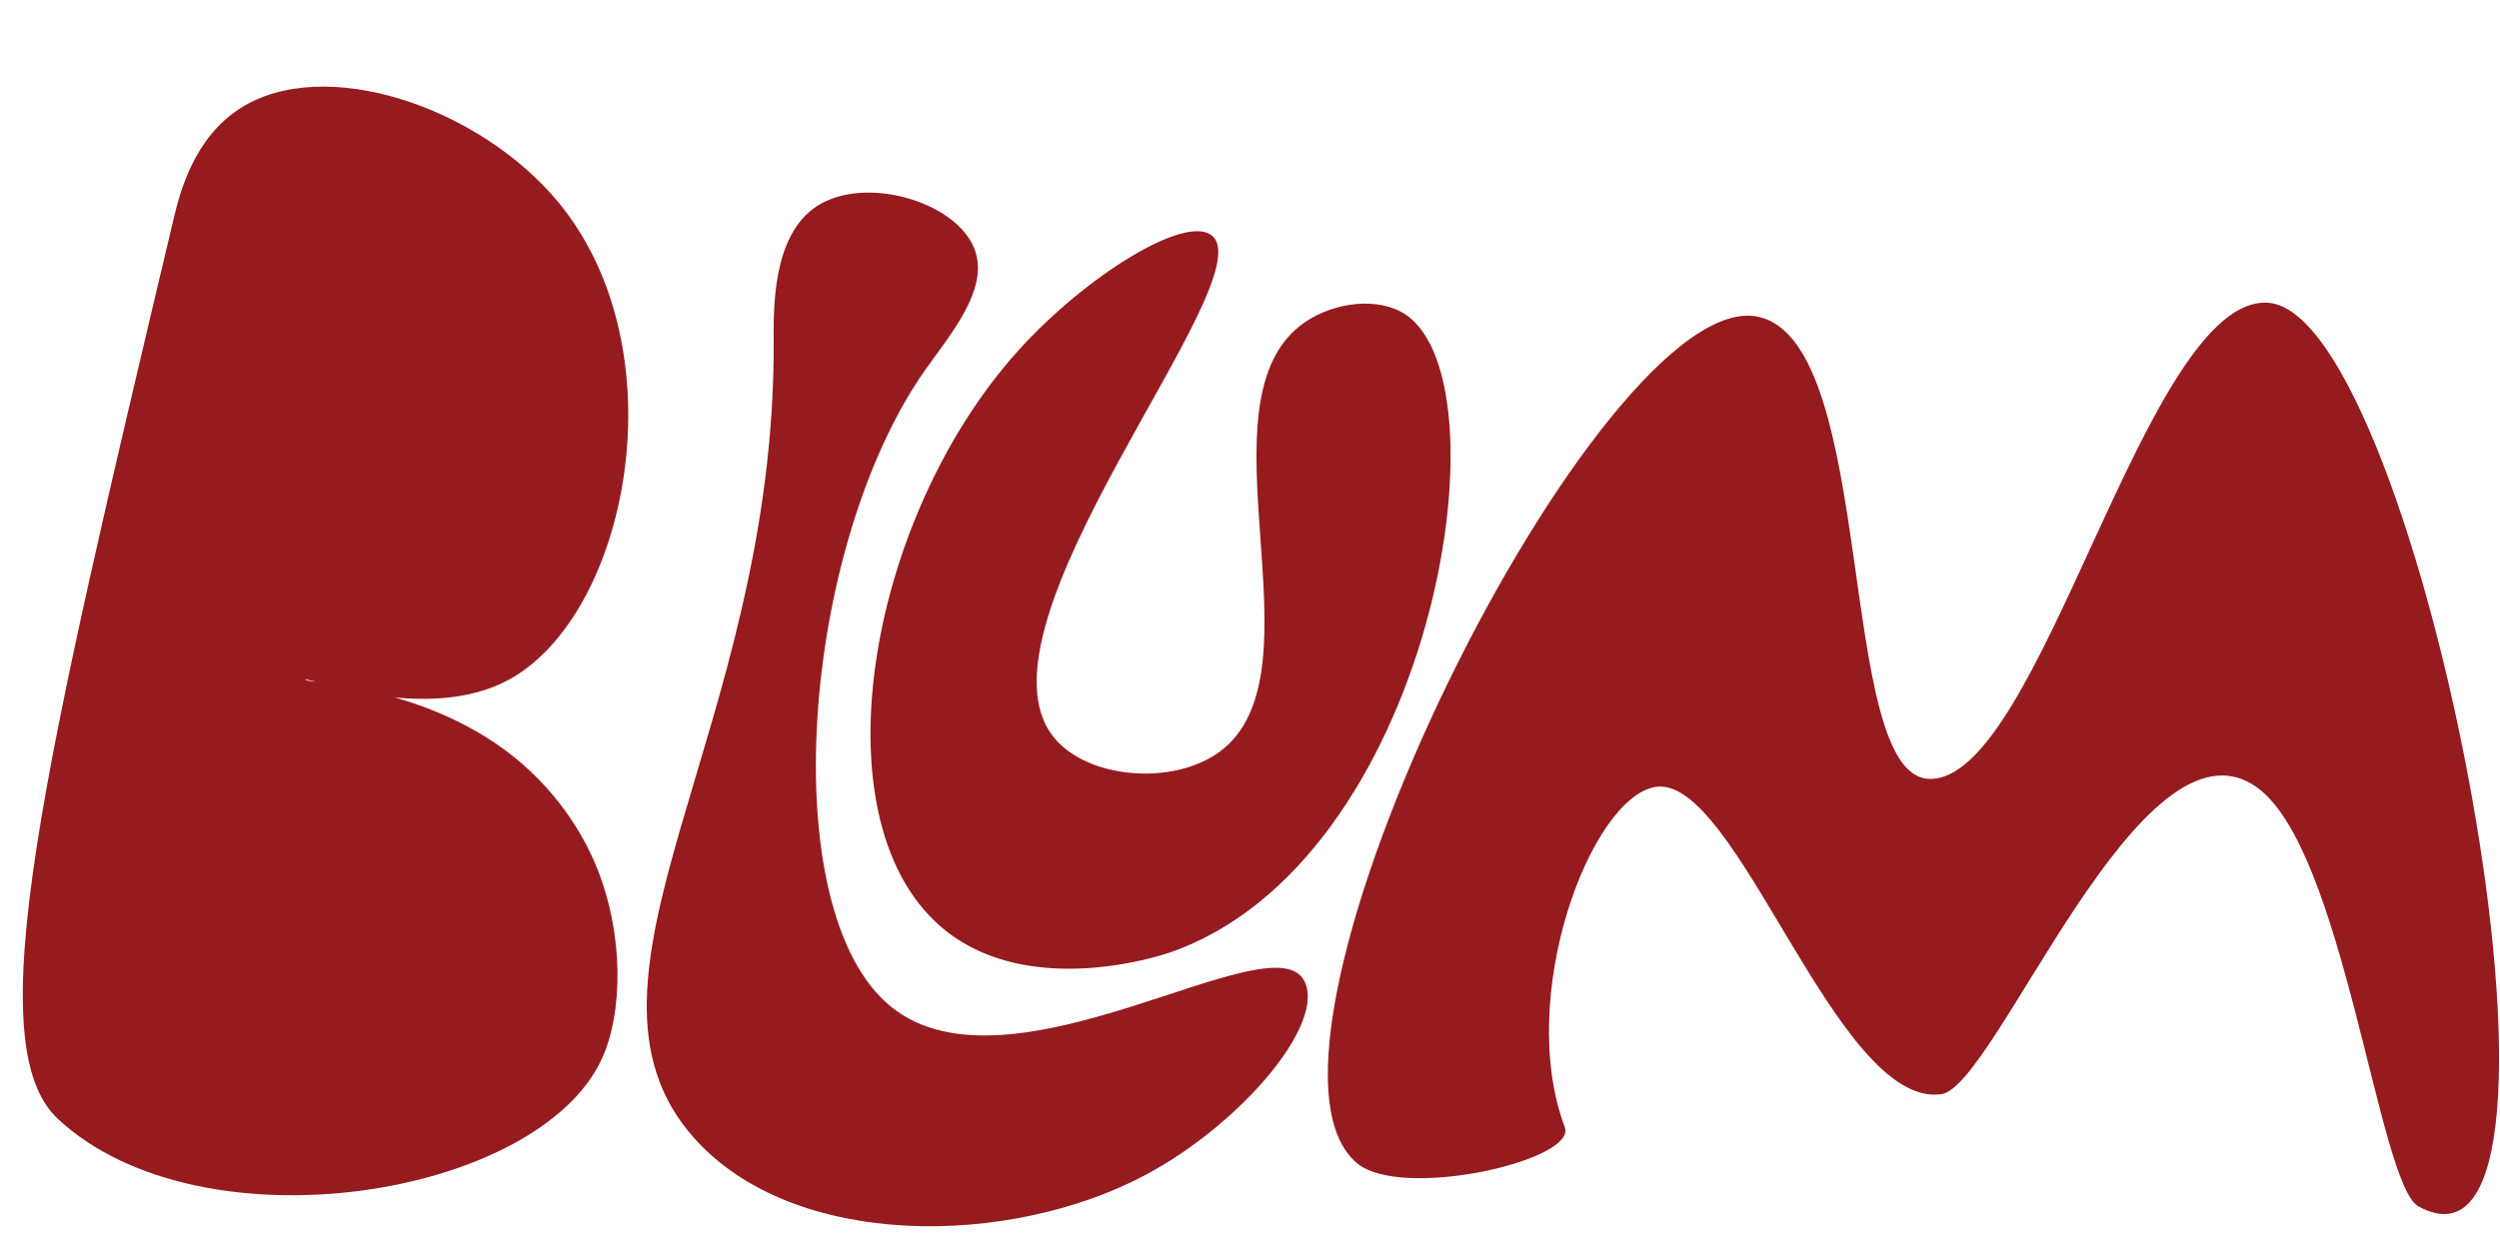
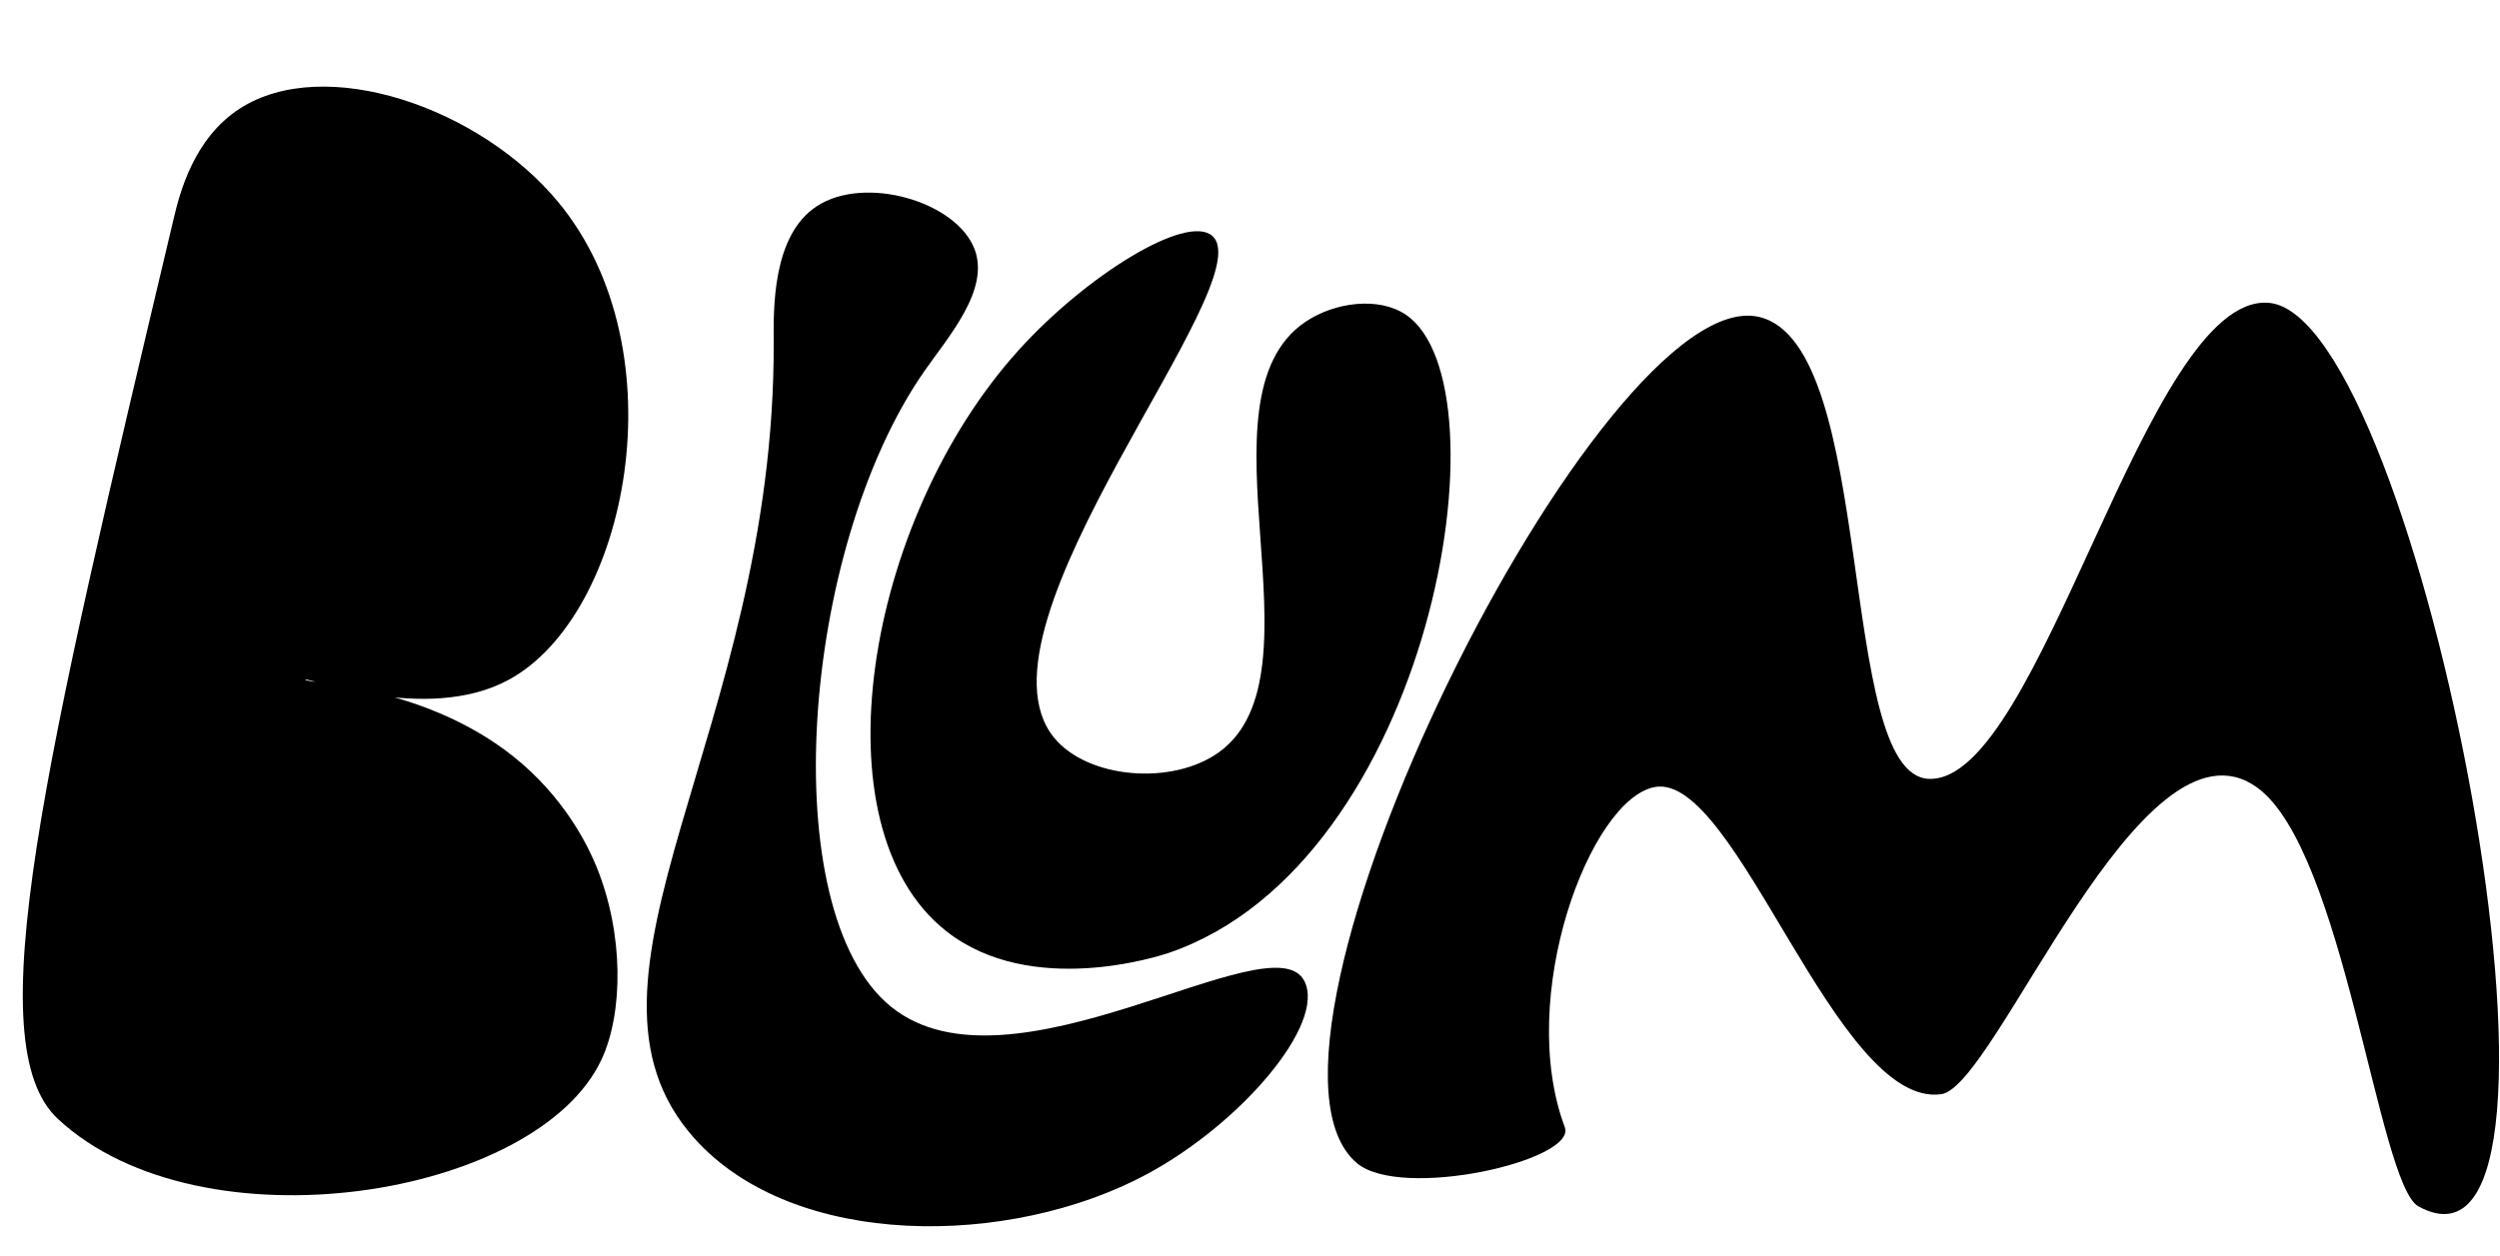
<svg xmlns="http://www.w3.org/2000/svg" viewBox="0 0 576.87 290">
-   <defs>
-     <style>
-       .cls-1 {
-         fill: #961b1e;
-       }
-       @keyframes bounce {
-         0%, 100% { transform: translateY(0); }
-         50% { transform: translateY(-40px); }
-       }
-       #Layer_1 path {
-         animation: bounce 0.7s ease-in-out 0s 1;
-       }
-       #Layer_2 path {
-         animation: bounce 0.7s ease-in-out 0.2s 1;
-       }
-       #Layer_3 path {
-         animation: bounce 0.7s ease-in-out 0.4s 1;
-       }
-       #Layer_4 path {
-         animation: bounce 0.7s ease-in-out 0.6s 1;
-       }
-       path {
-         transform-origin: center;
-         animation-fill-mode: forwards;
-       }
-     </style>
-   </defs>
-   <g id="Layer_1">
-     <path class="cls-1" d="M40.1,50.45C9.92,177.58-5.18,241.14,13.38,258.41c32.98,30.7,110.83,18.19,125.55-13.9,4.95-10.79,5.09-28.86-1.25-44.39-1.44-3.52-6.21-14.25-17.15-23.74-21.28-18.45-50.18-18.54-50.05-19.4.13-.87,27.86,10.32,46.92.02,27.5-14.85,39.89-75.95,11.46-110.33C110.69,24.7,74.84,12.47,55.33,25.09c-10.66,6.9-13.84,19.53-15.23,25.36Z" />
+   <g id="Layer_1" class="logo-piece logo-piece-1">
+     <path pathLength="1" d="M40.1,50.45C9.92,177.58-5.18,241.14,13.38,258.41c32.98,30.7,110.83,18.19,125.55-13.9,4.95-10.79,5.09-28.86-1.25-44.39-1.44-3.52-6.21-14.25-17.15-23.74-21.28-18.45-50.18-18.54-50.05-19.4.13-.87,27.86,10.32,46.92.02,27.5-14.85,39.89-75.95,11.46-110.33C110.69,24.7,74.84,12.47,55.33,25.09c-10.66,6.9-13.84,19.53-15.23,25.36Z" />
  </g>
-   <g id="Layer_2">
-     <path class="cls-1" d="M178.6,79.07c.33,89.68-51.25,146.98-18.3,183.82,23.04,25.76,72.82,25.22,104.33,8.33,21.86-11.72,41.55-34.85,36.45-44.7-7.44-14.39-67.76,28.41-95.41,5.95-27.08-22-20.84-105.75,7.7-146.75,5.61-8.05,15.14-18.78,11.61-28.15-4.16-11.02-25.3-17.23-36.43-9.95-10.4,6.8-9.98,23.99-9.95,31.46Z" />
+   <g id="Layer_2" class="logo-piece logo-piece-2">
+     <path pathLength="1" d="M178.6,79.07c.33,89.68-51.25,146.98-18.3,183.82,23.04,25.76,72.82,25.22,104.33,8.33,21.86-11.72,41.55-34.85,36.45-44.7-7.44-14.39-67.76,28.41-95.41,5.95-27.08-22-20.84-105.75,7.7-146.75,5.61-8.05,15.14-18.78,11.61-28.15-4.16-11.02-25.3-17.23-36.43-9.95-10.4,6.8-9.98,23.99-9.95,31.46Z" />
  </g>
-   <g id="Layer_3">
-     <path class="cls-1" d="M235.09,80.92c-35.31,39.13-47.18,110.13-16.62,134.14,19.6,15.4,49.28,5.69,51.34,4.99,60.69-20.76,78.86-131.03,54.72-147.37-6.24-4.22-16.42-2.93-23.19,1.65-26.34,17.81,5.2,81.17-19.92,99.36-10.74,7.78-30.31,6.18-38.09-3.33-21.15-25.85,48.57-105.56,36.48-115.91-5.97-5.12-29.08,9.14-44.73,26.48Z" />
+   <g id="Layer_3" class="logo-piece logo-piece-3">
+     <path pathLength="1" d="M235.09,80.92c-35.31,39.13-47.18,110.13-16.62,134.14,19.6,15.4,49.28,5.69,51.34,4.99,60.69-20.76,78.86-131.03,54.72-147.37-6.24-4.22-16.42-2.93-23.19,1.65-26.34,17.81,5.2,81.17-19.92,99.36-10.74,7.78-30.31,6.18-38.09-3.33-21.15-25.85,48.57-105.56,36.48-115.91-5.97-5.12-29.08,9.14-44.73,26.48Z" />
  </g>
-   <g id="Layer_4">
-     <path class="cls-1" d="M313.19,268.57c-31.48-26.84,56.66-203.68,92.83-195.39,27.5,6.31,17.71,105.85,39.25,106.68,25.87,1,49.98-111.97,78.34-109.94,35.12,2.52,78.76,232.66,34.69,208.69-9.34-5.08-17.17-82.39-37.33-96.8-26.82-19.18-60.17,69.16-72.86,70.88-24.29,3.3-47.24-74.35-66.09-70.94-14.94,2.7-32.1,48.39-20.8,78.56,2.87,7.67-37.82,16.97-48.03,8.26Z" />
+   <g id="Layer_4" class="logo-piece logo-piece-4">
+     <path pathLength="1" d="M313.19,268.57c-31.48-26.84,56.66-203.68,92.83-195.39,27.5,6.31,17.71,105.85,39.25,106.68,25.87,1,49.98-111.97,78.34-109.94,35.12,2.52,78.76,232.66,34.69,208.69-9.34-5.08-17.17-82.39-37.33-96.8-26.82-19.18-60.17,69.16-72.86,70.88-24.29,3.3-47.24-74.35-66.09-70.94-14.94,2.7-32.1,48.39-20.8,78.56,2.87,7.67-37.82,16.97-48.03,8.26Z" />
  </g>
</svg>
